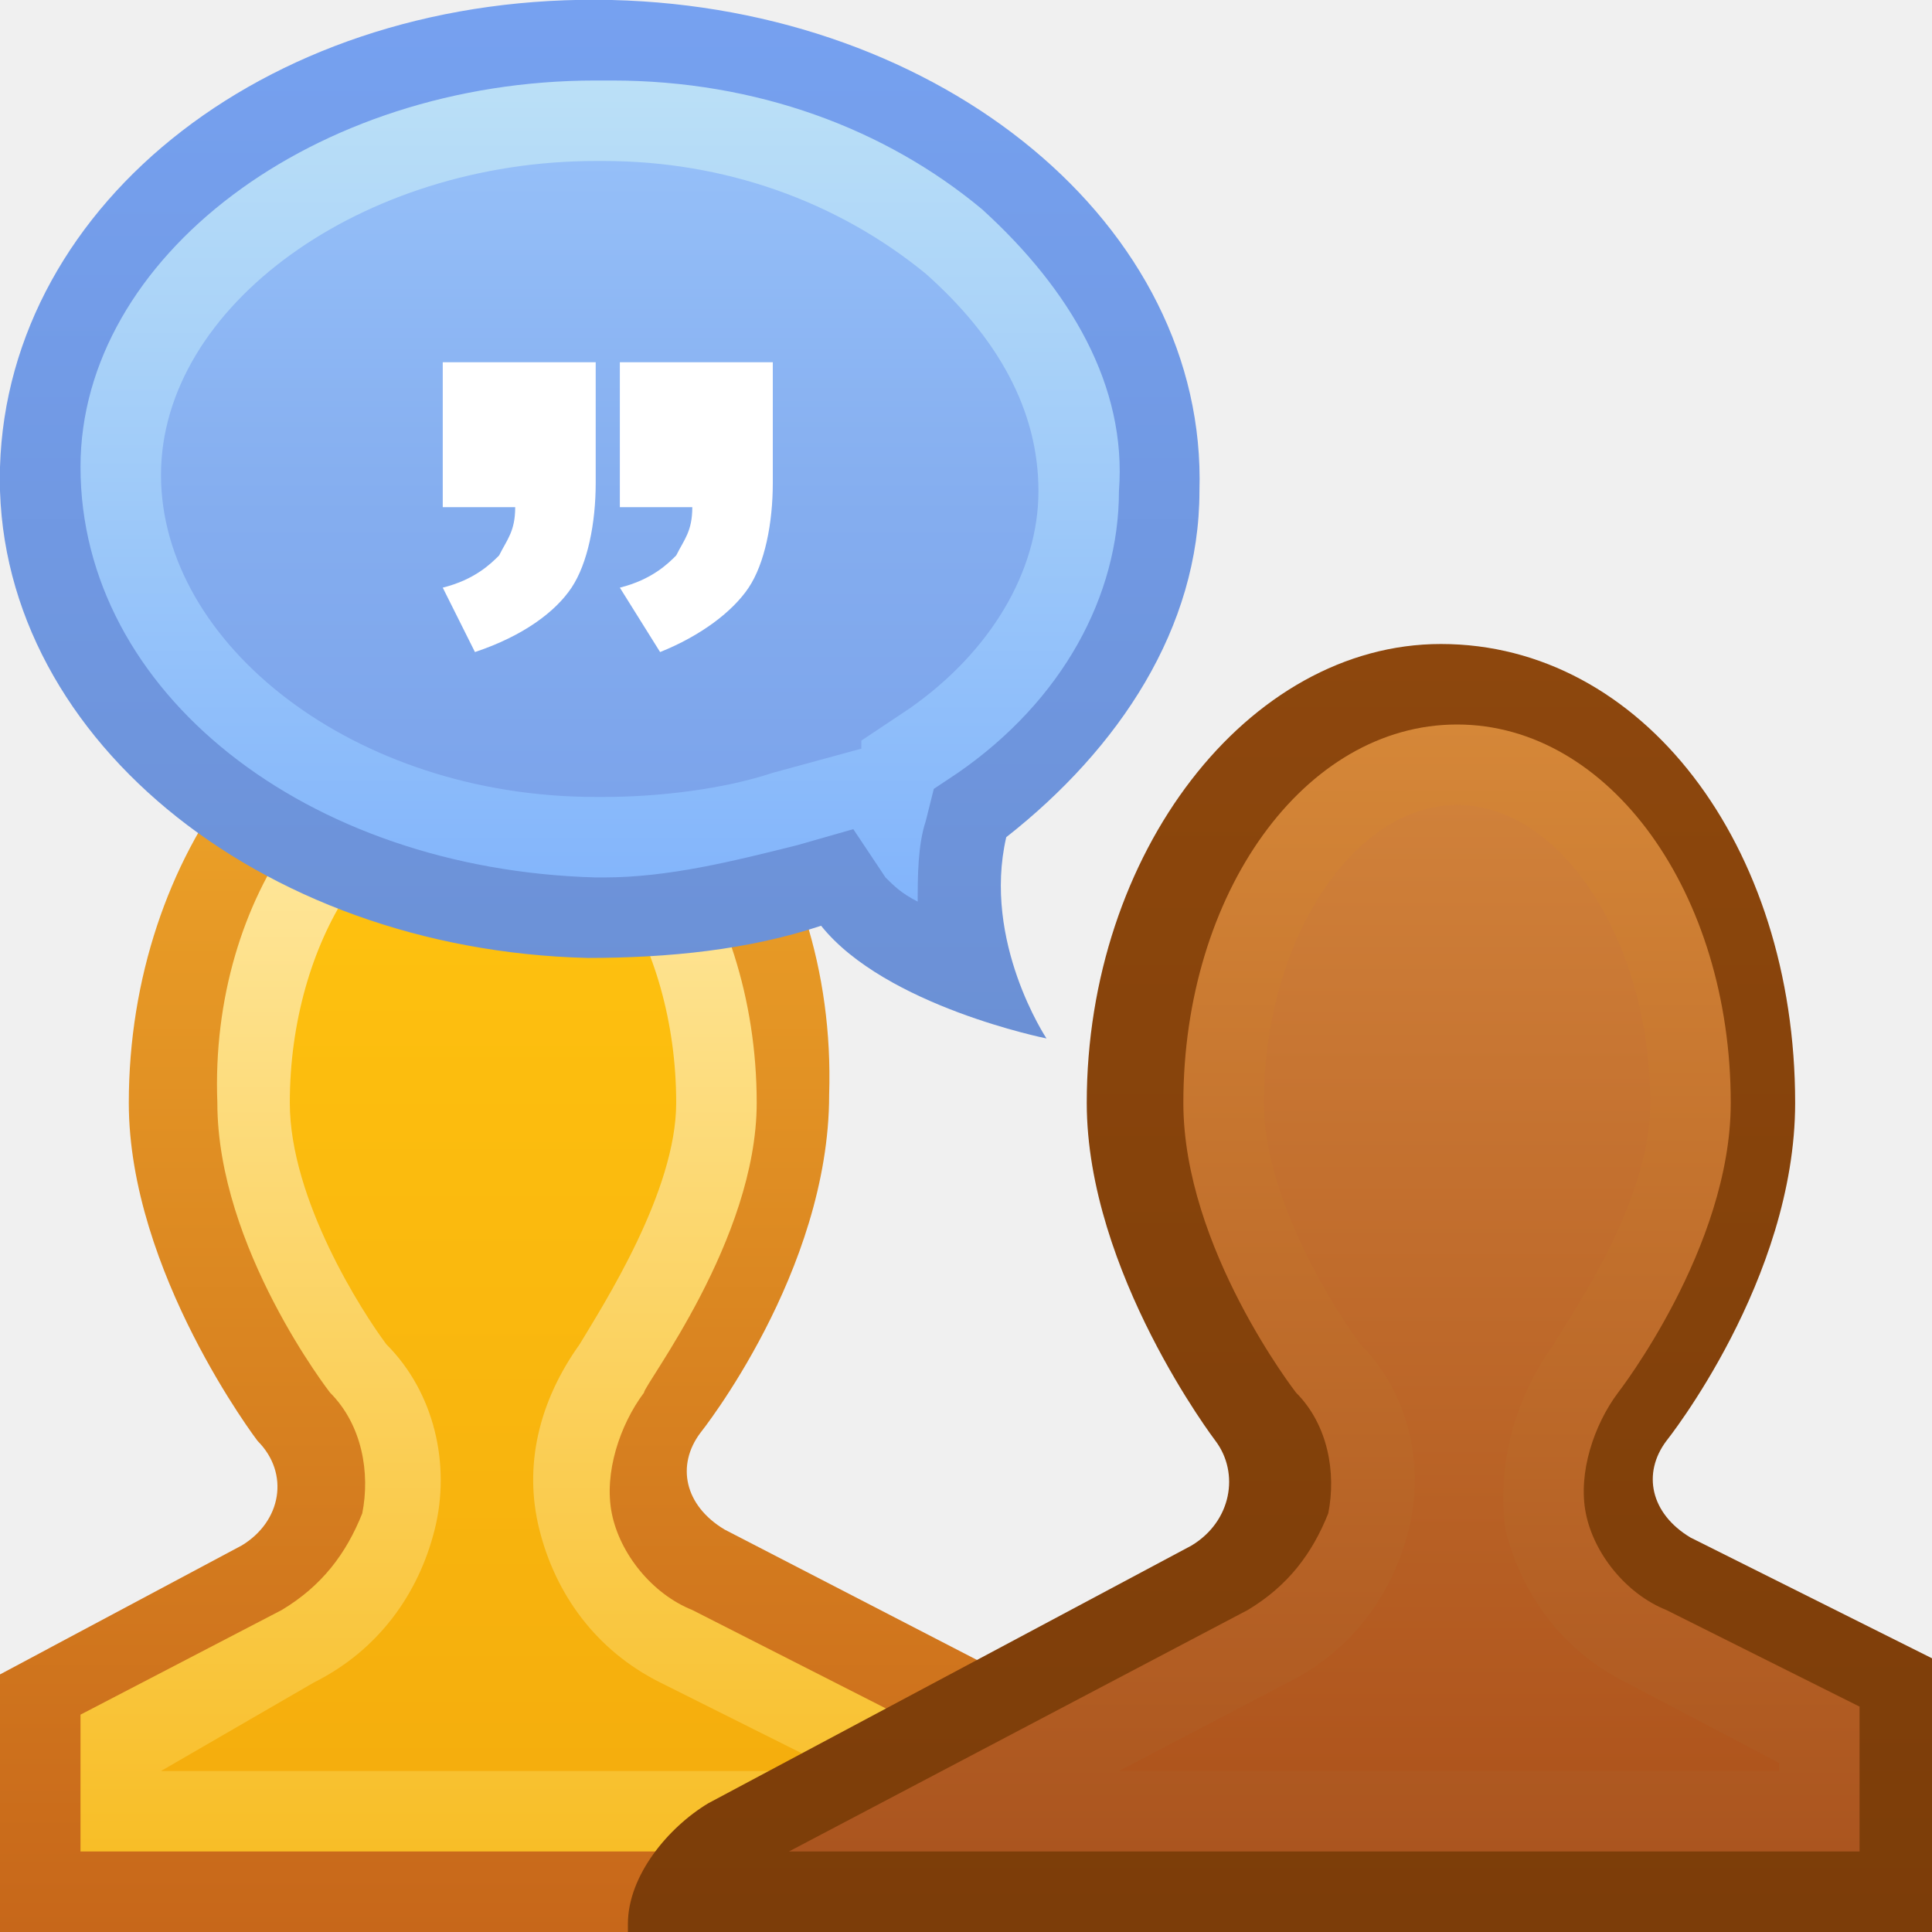
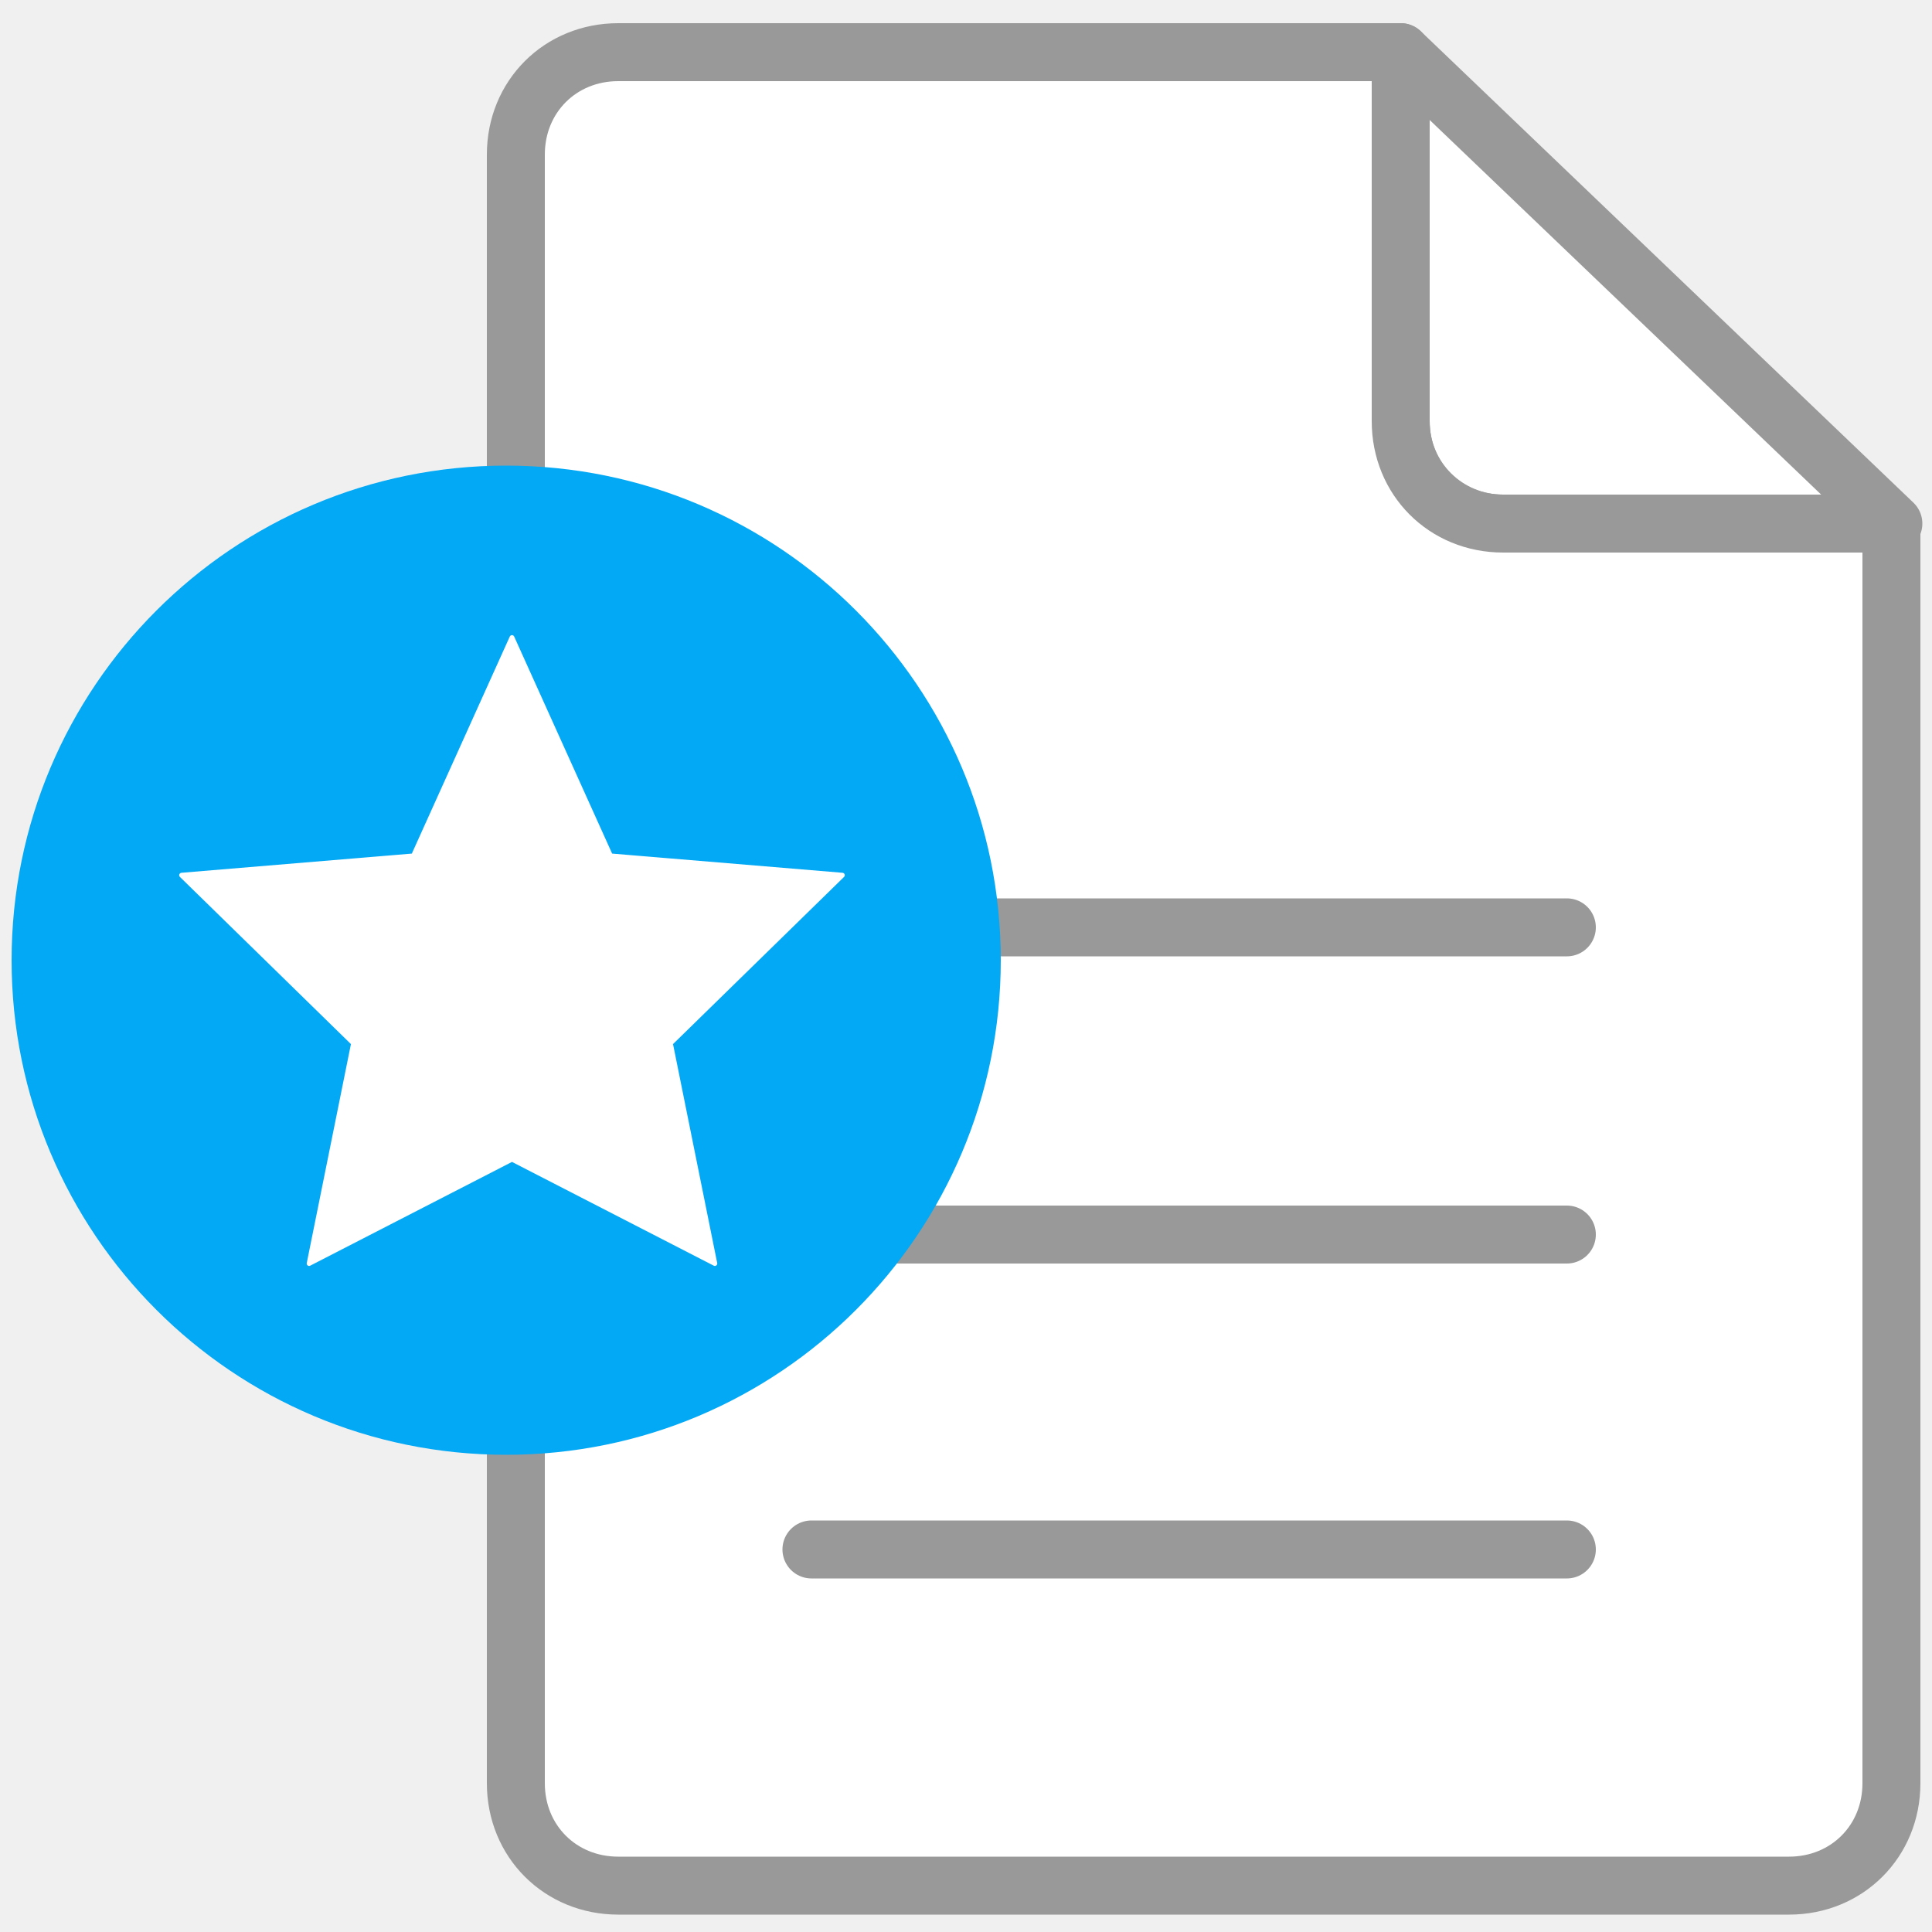
- <svg xmlns="http://www.w3.org/2000/svg" version="1.1" x="0px" y="0px" width="24px" height="24px" viewBox="0 0 24 24" style="overflow:visible;enable-background:new 0 0 24 24;" xml:space="preserve" preserveAspectRatio="xMinYMid meet">
-   <defs>
- </defs>
-   <linearGradient id="SVGID_1_" gradientUnits="userSpaceOnUse" x1="8" y1="7.987" x2="8" y2="24.001">
-     <stop offset="0" style="stop-color:#F0A829" />
-     <stop offset="1" style="stop-color:#C7671A" />
-   </linearGradient>
-   <path style="fill:url(#SVGID_1_);" d="M3,19.2l-3,1.6V24h16v-0.4c0-0.5-0.5-1.2-1-1.5l-6-3.1c-0.5-0.3-0.6-0.8-0.3-1.2  c0,0,1.6-2,1.6-4.2C10.4,10.5,8.4,8,6,8c-2.4,0-4.4,2.6-4.4,5.7c0,2.1,1.6,4.2,1.6,4.2C3.6,18.3,3.5,18.9,3,19.2z" />
-   <linearGradient id="SVGID_2_" gradientUnits="userSpaceOnUse" x1="7.721" y1="8.987" x2="7.721" y2="23.001">
-     <stop offset="0" style="stop-color:#FFEBA8" />
-     <stop offset="1" style="stop-color:#F8BE27" />
-   </linearGradient>
-   <path style="fill:url(#SVGID_2_);" d="M1,23v-1.7L3.5,20c0.5-0.3,0.8-0.7,1-1.2c0.1-0.5,0-1.1-0.4-1.5c0,0-1.4-1.8-1.4-3.6  C2.6,11.1,4.2,9,6,9s3.4,2.1,3.4,4.7c0,1.7-1.4,3.5-1.4,3.6c-0.3,0.4-0.5,1-0.4,1.5c0.1,0.5,0.5,1,1,1.2l5.9,3H1z" />
-   <linearGradient id="SVGID_3_" gradientUnits="userSpaceOnUse" x1="6.134" y1="9.987" x2="6.134" y2="22.001">
-     <stop offset="0" style="stop-color:#FFC30F" />
-     <stop offset="1" style="stop-color:#F5AE0D" />
-   </linearGradient>
-   <path style="fill:url(#SVGID_3_);" d="M2,22L2,22l1.9-1.1c0.8-0.4,1.3-1.1,1.5-1.9c0.2-0.8,0-1.7-0.6-2.3c-0.3-0.4-1.2-1.8-1.2-3  c0-2,1.1-3.7,2.4-3.7s2.4,1.7,2.4,3.7c0,1.1-0.9,2.5-1.2,3c-0.5,0.7-0.7,1.5-0.5,2.3c0.2,0.8,0.7,1.5,1.5,1.9l2.2,1.1H2z" />
-   <linearGradient id="SVGID_4_" gradientUnits="userSpaceOnUse" x1="16" y1="7.987" x2="16" y2="24.001">
-     <stop offset="0" style="stop-color:#8D470D" />
-     <stop offset="1" style="stop-color:#7C3D09" />
-   </linearGradient>
-   <path style="fill:url(#SVGID_4_);" d="M24,24v-3.4l-3-1.5c-0.5-0.3-0.6-0.8-0.3-1.2c0,0,1.6-2,1.6-4.2c0-3.2-1.9-5.7-4.4-5.7  c-2.4,0-4.4,2.6-4.4,5.7c0,2.1,1.6,4.2,1.6,4.2c0.3,0.4,0.2,1-0.3,1.3l-6,3.2c-0.5,0.3-1,0.9-1,1.5V24H24z" />
-   <linearGradient id="SVGID_5_" gradientUnits="userSpaceOnUse" x1="16.412" y1="8.987" x2="16.412" y2="23.001">
-     <stop offset="0" style="stop-color:#D58738" />
-     <stop offset="1" style="stop-color:#AB551F" />
-   </linearGradient>
-   <path style="fill:url(#SVGID_5_);" d="M9.8,23l5.7-3c0.5-0.3,0.8-0.7,1-1.2c0.1-0.5,0-1.1-0.4-1.5c0,0-1.4-1.8-1.4-3.6  c0-2.6,1.5-4.7,3.4-4.7s3.4,2.1,3.4,4.7c0,1.8-1.4,3.6-1.4,3.6c-0.3,0.4-0.5,1-0.4,1.5s0.5,1,1,1.2l2.4,1.2V23H9.8z" />
-   <linearGradient id="SVGID_6_" gradientUnits="userSpaceOnUse" x1="17.942" y1="9.987" x2="17.942" y2="22.001">
-     <stop offset="0" style="stop-color:#D0813A" />
-     <stop offset="1" style="stop-color:#AF551D" />
-   </linearGradient>
-   <path style="fill:url(#SVGID_6_);" d="M13.9,22l2.1-1.1c0.8-0.4,1.3-1.1,1.5-1.9c0.2-0.8,0-1.7-0.6-2.3c-0.3-0.4-1.2-1.8-1.2-3  c0-2,1.1-3.7,2.4-3.7s2.4,1.7,2.4,3.7c0,1.2-0.9,2.5-1.2,3c-0.5,0.7-0.7,1.5-0.6,2.3c0.2,0.8,0.7,1.5,1.5,1.9l1.9,1V22H13.9z" />
-   <linearGradient id="SVGID_7_" gradientUnits="userSpaceOnUse" x1="7.451" y1="0" x2="7.451" y2="12.904">
-     <stop offset="0" style="stop-color:#76A1F0" />
-     <stop offset="1" style="stop-color:#6B90D5" />
-   </linearGradient>
-   <path style="fill:url(#SVGID_7_);" d="M12.5,10.4c1.4-1.1,2.4-2.6,2.4-4.3c0.1-3.3-3.2-6-7.3-6.1C3.4-0.1,0.1,2.5,0,5.8  c-0.1,3.3,3.2,6,7.3,6.1c1,0,2-0.1,2.9-0.4c0.8,1,2.8,1.4,2.8,1.4S12.2,11.7,12.5,10.4z" />
-   <linearGradient id="SVGID_8_" gradientUnits="userSpaceOnUse" x1="7.451" y1="1" x2="7.451" y2="11.217">
-     <stop offset="0" style="stop-color:#BBE0F7" />
-     <stop offset="1" style="stop-color:#82B4FB" />
-   </linearGradient>
-   <path style="fill:url(#SVGID_8_);" d="M11.4,11.2c-0.2-0.1-0.3-0.2-0.4-0.3l-0.4-0.6l-0.7,0.2c-0.8,0.2-1.6,0.4-2.4,0.4l-0.1,0  C3.8,10.8,1,8.6,1,5.8C1,3.2,3.9,1,7.4,1l0.2,0c1.8,0,3.4,0.6,4.6,1.6c1.1,1,1.8,2.2,1.7,3.5c0,1.3-0.7,2.6-2,3.5l-0.3,0.2l-0.1,0.4  C11.4,10.5,11.4,10.9,11.4,11.2z" />
-   <linearGradient id="SVGID_9_" gradientUnits="userSpaceOnUse" x1="7.451" y1="2" x2="7.451" y2="9.91">
-     <stop offset="0" style="stop-color:#95BFF8" />
-     <stop offset="0.557" style="stop-color:#84ADEF" />
-     <stop offset="1" style="stop-color:#7CA4EB" />
-   </linearGradient>
-   <path style="fill:url(#SVGID_9_);" d="M7.4,9.9C4.4,9.9,2,8,2,5.9C2,3.8,4.5,2,7.4,2l0.1,0c1.5,0,2.9,0.5,4,1.4  c0.9,0.8,1.4,1.7,1.4,2.7c0,1-0.6,2-1.6,2.7l-0.6,0.4l0,0.1L9.6,9.6C9,9.8,8.2,9.9,7.5,9.9L7.4,9.9z" />
-   <path style="fill:#FFFFFF;" d="M5.5,4.5h1.9V6c0,0.5-0.1,1-0.3,1.3C6.9,7.6,6.5,7.9,5.9,8.1L5.5,7.3C5.9,7.2,6.1,7,6.2,6.9  c0.1-0.2,0.2-0.3,0.2-0.6H5.5V4.5z M7.7,4.5h1.9V6c0,0.5-0.1,1-0.3,1.3C9.1,7.6,8.7,7.9,8.2,8.1L7.7,7.3C8.1,7.2,8.3,7,8.4,6.9  c0.1-0.2,0.2-0.3,0.2-0.6H7.7V4.5z" />
+ <svg xmlns="http://www.w3.org/2000/svg" viewBox="0 0 100 100" enable-background="new 0 0 100 100">
+   <g stroke-linejoin="round" stroke-linecap="round" stroke-miterlimit="10">
+     <g stroke-width="3">
+       <g stroke="#999">
+         <g fill="#fff">
+           <path d="m77.8 27.1h20.2l-25.5-24.4v19.1c0 3 2.4 5.3 5.3 5.3z" />
+           <path d="M77.8,27.1c-3,0-5.3-2.3-5.3-5.3V2.7H32c-3,0-5.3,2.3-5.3,5.3v84.3c0,3,2.3,5.3,5.3,5.3h60.6   c3,0,5.3-2.3,5.3-5.3V27.1H77.8z" />
+         </g>
+         <path d="M42,63.9h39.1 M42,48h39.1 M42,80.2h39.1" fill="none" />
+       </g>
+       <circle cx="26.2" cy="49.7" r="24.1" fill="#03a9f4" stroke="#03a9f4" />
+     </g>
+     <path d="M26.5,33l5.1,11.3l12,1L34.7,54L37,65.4L26.5,60L16,65.4L18.3,54l-8.9-8.7l12-1L26.5,33z" fill="#fff" stroke="#fff" stroke-width=".25" />
+   </g>
</svg>
